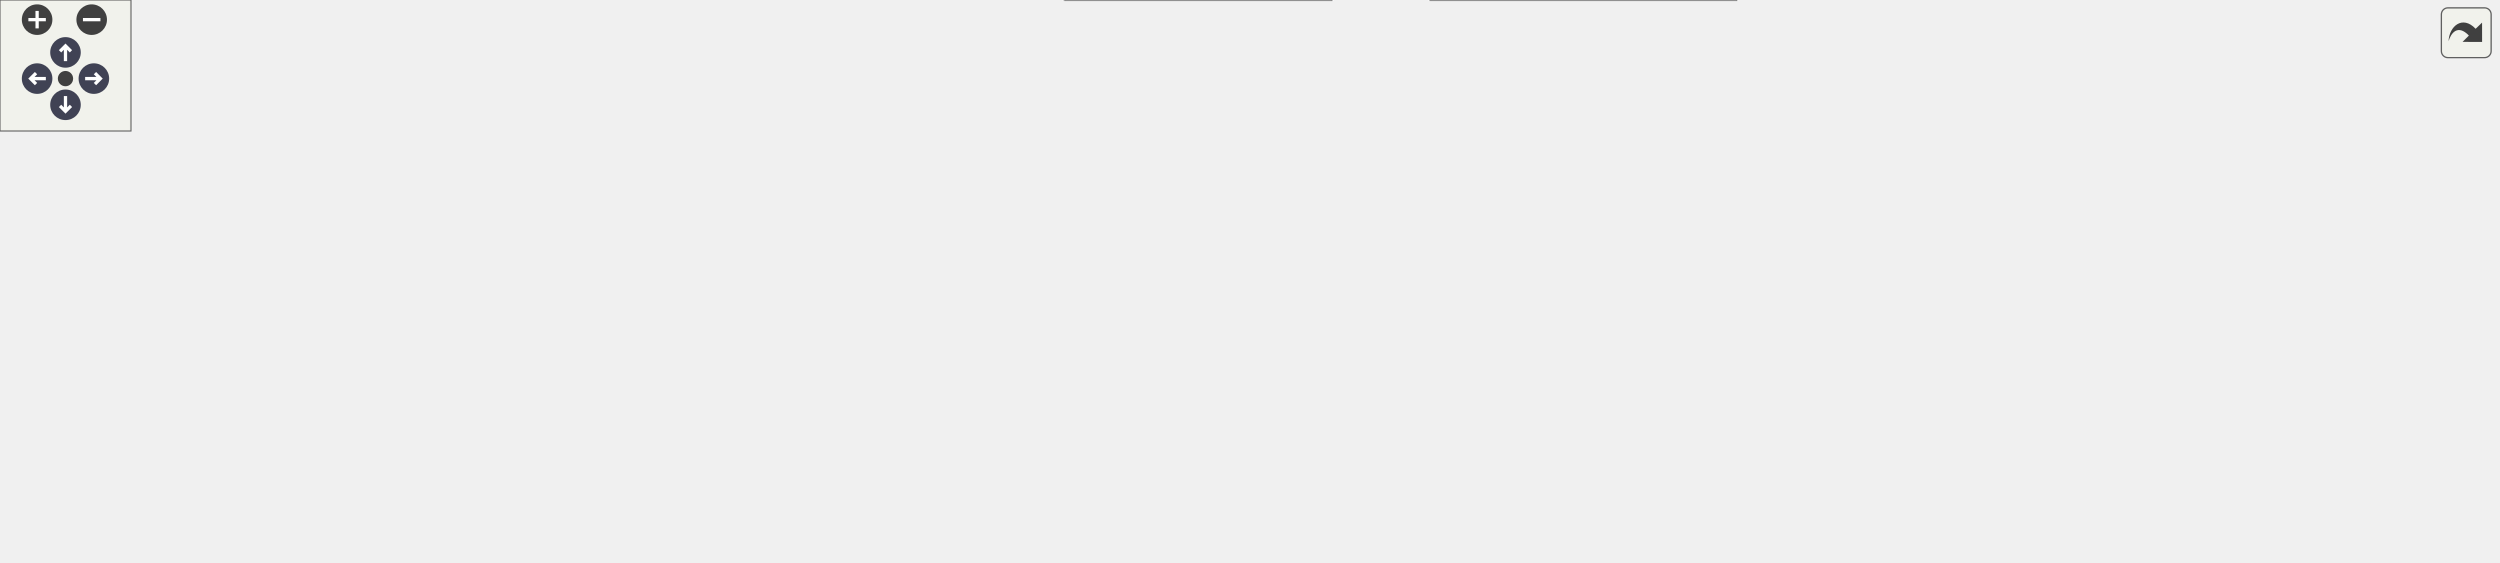
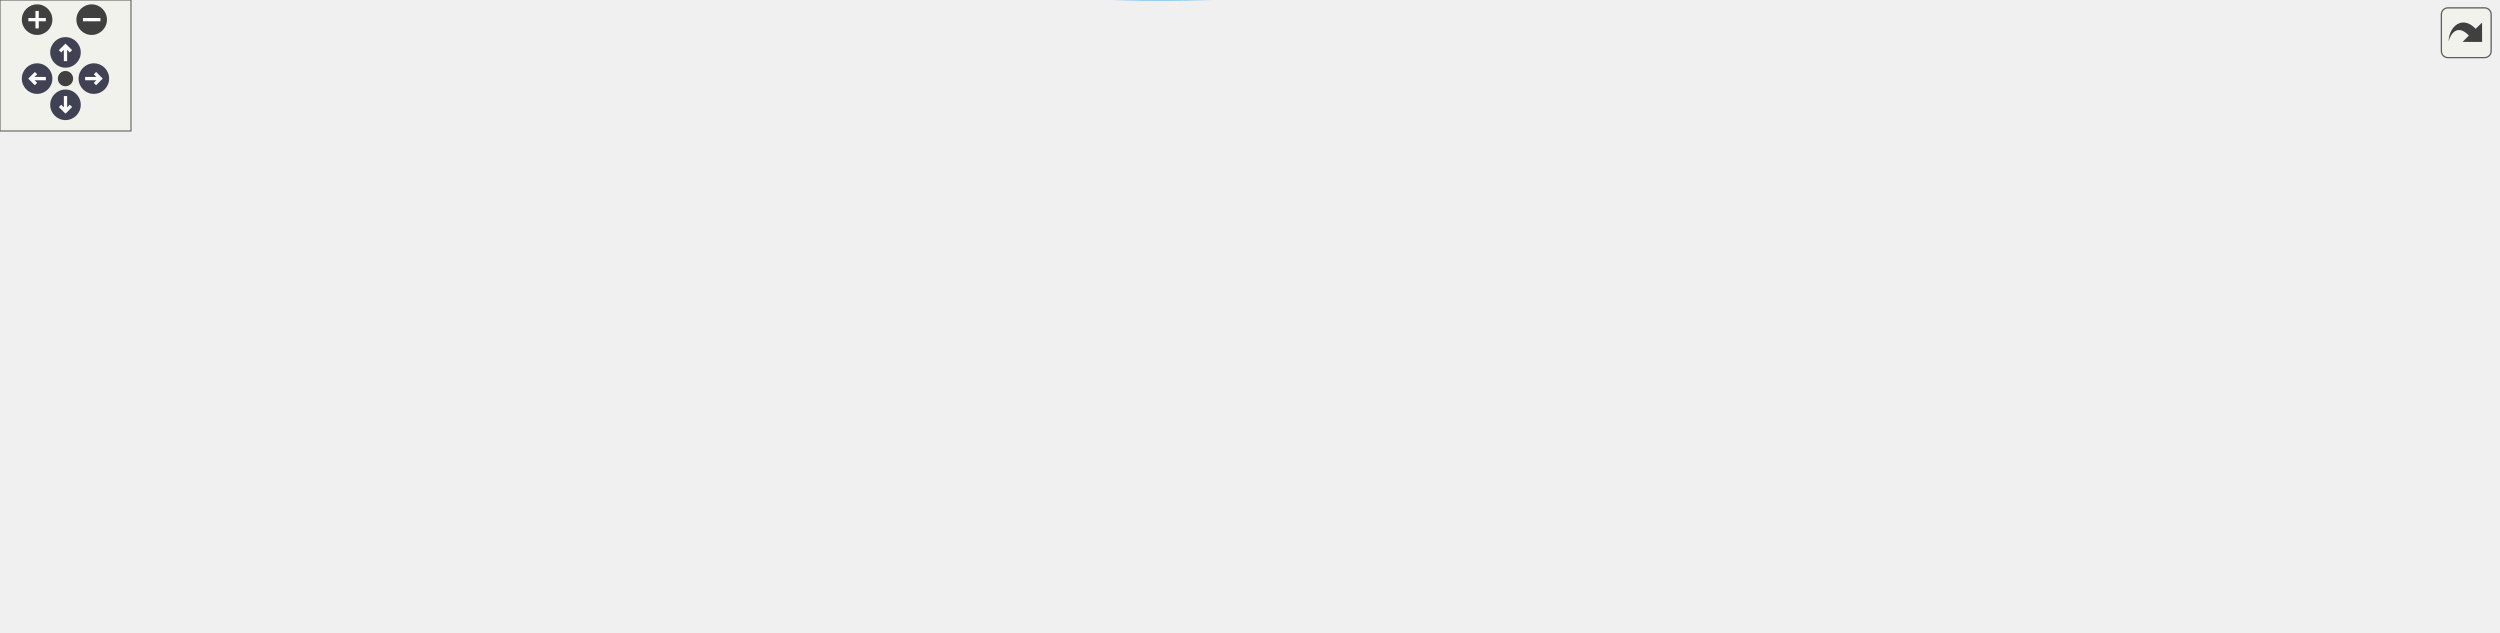
<svg xmlns="http://www.w3.org/2000/svg" xmlns:xlink="http://www.w3.org/1999/xlink" id="main" version="1.1" xml:space="preserve">
  <style type="text/css">
.node, .edge {opacity: 0.7;}
.node.selected, .edge.selected {opacity: 1;}
.edge:hover path { stroke: red; }
.edge:hover polygon { stroke: red; fill: red; }
</style>
  <defs>
    <circle id="rim" cx="0" cy="0" r="7" />
    <circle id="rim2" cx="0" cy="0" r="3.5" />
    <g id="zoomPlus">
      <use xlink:href="#rim" fill="#404040">
        <set attributeName="fill" to="#808080" begin="zoomplus.mouseover" end="zoomplus.mouseout" />
      </use>
      <path d="M-4,0h8M0,-4v8" fill="none" stroke="white" stroke-width="1.5" pointer-events="none" />
    </g>
    <g id="zoomMin">
      <use xlink:href="#rim" fill="#404040">
        <set attributeName="fill" to="#808080" begin="zoomminus.mouseover" end="zoomminus.mouseout" />
      </use>
      <path d="M-4,0h8" fill="none" stroke="white" stroke-width="1.5" pointer-events="none" />
    </g>
    <g id="arrowUp" transform="translate(30 24)">
      <use xlink:href="#rim" />
      <path pointer-events="none" fill="none" stroke="white" stroke-width="1.5" d="M0,-3.0v7 M-2.5,-0.5L0,-3.0L2.5,-0.5" />
    </g>
    <g id="arrowRight" transform="rotate(90) translate(36 -43)">
      <use xlink:href="#rim" />
      <path pointer-events="none" fill="none" stroke="white" stroke-width="1.5" d="M0,-3.0v7 M-2.5,-0.5L0,-3.0L2.5,-0.5" />
    </g>
    <g id="arrowDown" transform="rotate(180) translate(-30 -48)">
      <use xlink:href="#rim" />
      <path pointer-events="none" fill="none" stroke="white" stroke-width="1.5" d="M0,-3.0v7 M-2.5,-0.5L0,-3.0L2.5,-0.5" />
    </g>
    <g id="arrowLeft" transform="rotate(270) translate(-36 17)">
      <use xlink:href="#rim" />
      <path pointer-events="none" fill="none" stroke="white" stroke-width="1.5" d="M0,-3.0v7 M-2.5,-0.5L0,-3.0L2.5,-0.5" />
    </g>
    <g id="resetDef">
      <use xlink:href="#rim2" fill="#404040">
        <set attributeName="fill" to="#808080" begin="reset.mouseover" end="reset.mouseout" />
      </use>
    </g>
  </defs>
  <svg id="graph" class="graph">
    <g id="viewport">
      <g id="Node000001" class="node">
        <g id="a_Node000001">
          <a xlink:title="Return the first defined value from a mapping across alias keys.">
-             <polygon fill="#999999" stroke="#666666" points="1144,-129 1006,-129 1006,-99 1144,-99 1144,-129" />
-             <text text-anchor="start" x="1014" y="-117" font-family="Helvetica,sans-Serif" font-size="10.00">picurv_cli.core._mapping</text>
-             <text text-anchor="middle" x="1075" y="-106" font-family="Helvetica,sans-Serif" font-size="10.00">_value_with_aliases</text>
+             <polygon fill="#999999" stroke="#666666" points="1144,-135.07 1006,-135.07 1006,-105.07 1144,-105.07 1144,-135.07" />
+             <text text-anchor="start" x="1014" y="-123.07" font-family="Helvetica,sans-Serif" font-size="10.00">picurv_cli.core._mapping</text>
+             <text text-anchor="middle" x="1075" y="-112.07" font-family="Helvetica,sans-Serif" font-size="10.00">_value_with_aliases</text>
          </a>
        </g>
      </g>
      <g id="Node000002" class="node">
        <g id="a_Node000002">
          <a xlink:href="namespacepicurv__cli_1_1core.html#ab63de9c5c753c0d21bf8edbfa4dc97d9" target="_top" xlink:title="Resolve post run_control values with backwards-compatible legacy aliases.">
-             <polygon fill="white" stroke="#666666" points="970,-105 835,-105 835,-75 970,-75 970,-105" />
-             <text text-anchor="start" x="843" y="-93" font-family="Helvetica,sans-Serif" font-size="10.00">picurv_cli.core.get</text>
-             <text text-anchor="middle" x="902.5" y="-82" font-family="Helvetica,sans-Serif" font-size="10.00">_post_run_control_value</text>
+             <polygon fill="white" stroke="#666666" points="970,-111.07 835,-111.07 835,-81.07 970,-81.07 970,-111.07" />
+             <text text-anchor="start" x="843" y="-99.07" font-family="Helvetica,sans-Serif" font-size="10.00">picurv_cli.core.get</text>
+             <text text-anchor="middle" x="902.5" y="-88.07" font-family="Helvetica,sans-Serif" font-size="10.00">_post_run_control_value</text>
          </a>
        </g>
      </g>
      <g id="edge1_Node000001_Node000002" class="edge">
        <g id="a_edge1_Node000001_Node000002">
          <a xlink:title=" ">
-             <path fill="none" stroke="#63b8ff" d="M995.7,-102.98C987.18,-101.78 978.58,-100.57 970.22,-99.39" />
-             <polygon fill="#63b8ff" stroke="#63b8ff" points="995.24,-106.45 1005.63,-104.38 996.22,-99.52 995.24,-106.45" />
+             <path fill="none" stroke="#63b8ff" d="M995.7,-109.04C987.18,-107.85 978.58,-106.63 970.22,-105.46" />
+             <polygon fill="#63b8ff" stroke="#63b8ff" points="995.24,-112.51 1005.63,-110.44 996.22,-105.58 995.24,-112.51" />
          </a>
        </g>
      </g>
      <g id="Node000011" class="node">
        <g id="a_Node000011">
          <a xlink:href="namespacepicurv__cli_1_1core.html#a8b6ed66aa33b4a4427c01ca6fe871532" target="_top" xlink:title="Validates the post-processing config before running the post-processor.">
-             <polygon fill="white" stroke="#666666" points="614,-156 484,-156 484,-126 614,-126 614,-156" />
-             <text text-anchor="start" x="492" y="-144" font-family="Helvetica,sans-Serif" font-size="10.00">picurv_cli.core.validate</text>
-             <text text-anchor="middle" x="549" y="-133" font-family="Helvetica,sans-Serif" font-size="10.00">_post_config</text>
-           </a>
-         </g>
-       </g>
-       <g id="edge21_Node000001_Node000011" class="edge">
-         <g id="a_edge21_Node000001_Node000011">
-           <a xlink:title=" ">
-             <path fill="none" stroke="#63b8ff" d="M995.82,-125.9C940.91,-133.64 865.65,-143.02 799,-147 733.78,-150.9 717.31,-148.92 652,-147 639.77,-146.64 626.72,-146.04 614.18,-145.35" />
-             <polygon fill="#63b8ff" stroke="#63b8ff" points="996.42,-129.35 1005.83,-124.48 995.44,-122.42 996.42,-129.35" />
+             <polygon fill="white" stroke="#666666" points="614,-174.07 484,-174.07 484,-144.07 614,-144.07 614,-174.07" />
+             <text text-anchor="start" x="492" y="-162.07" font-family="Helvetica,sans-Serif" font-size="10.00">picurv_cli.core.validate</text>
+             <text text-anchor="middle" x="549" y="-151.07" font-family="Helvetica,sans-Serif" font-size="10.00">_post_config</text>
+           </a>
+         </g>
+       </g>
+       <g id="edge22_Node000001_Node000011" class="edge">
+         <g id="a_edge22_Node000001_Node000011">
+           <a xlink:title=" ">
+             <path fill="none" stroke="#63b8ff" d="M995.79,-131.46C940.86,-138.98 865.6,-148.28 799,-153.07 736.25,-157.58 664.39,-158.9 614.05,-159.2" />
+             <polygon fill="#63b8ff" stroke="#63b8ff" points="996.37,-134.92 1005.8,-130.08 995.42,-127.98 996.37,-134.92" />
          </a>
        </g>
      </g>
      <g id="Node000003" class="node">
        <g id="a_Node000003">
          <a xlink:href="namespacepicurv__cli_1_1core.html#ad7b0c67f087e86adbc3cb24db8709af6" target="_top" xlink:title="Build the flat key=value mapping consumed by the C post-processor.">
-             <polygon fill="white" stroke="#666666" points="782.5,-78 668.5,-78 668.5,-48 782.5,-48 782.5,-78" />
-             <text text-anchor="start" x="676.5" y="-66" font-family="Helvetica,sans-Serif" font-size="10.00">picurv_cli.core.build</text>
-             <text text-anchor="middle" x="725.5" y="-55" font-family="Helvetica,sans-Serif" font-size="10.00">_post_recipe_config</text>
+             <polygon fill="white" stroke="#666666" points="782.5,-84.07 668.5,-84.07 668.5,-54.07 782.5,-54.07 782.5,-84.07" />
+             <text text-anchor="start" x="676.5" y="-72.07" font-family="Helvetica,sans-Serif" font-size="10.00">picurv_cli.core.build</text>
+             <text text-anchor="middle" x="725.5" y="-61.07" font-family="Helvetica,sans-Serif" font-size="10.00">_post_recipe_config</text>
          </a>
        </g>
      </g>
      <g id="edge2_Node000002_Node000003" class="edge">
        <g id="a_edge2_Node000002_Node000003">
          <a xlink:title=" ">
-             <path fill="none" stroke="#63b8ff" d="M824.66,-78.14C810.55,-75.97 796.07,-73.73 782.71,-71.67" />
-             <polygon fill="#63b8ff" stroke="#63b8ff" points="824.42,-81.65 834.84,-79.72 825.49,-74.73 824.42,-81.65" />
+             <path fill="none" stroke="#63b8ff" d="M824.66,-84.21C810.55,-82.03 796.07,-79.8 782.71,-77.74" />
+             <polygon fill="#63b8ff" stroke="#63b8ff" points="824.42,-87.72 834.84,-85.78 825.49,-80.8 824.42,-87.72" />
          </a>
        </g>
      </g>
      <g id="Node000010" class="node">
        <g id="a_Node000010">
          <a xlink:href="namespacepicurv__cli_1_1core.html#a57f245f0d454b71e8d2af555bc5020a5" target="_top" xlink:title="Report post step selections that cannot land on a committed checkpoint.">
-             <polygon fill="white" stroke="#666666" points="799,-137.5 652,-137.5 652,-96.5 799,-96.5 799,-137.5" />
-             <text text-anchor="start" x="660" y="-125.5" font-family="Helvetica,sans-Serif" font-size="10.00">picurv_cli.core.check</text>
-             <text text-anchor="start" x="660" y="-114.5" font-family="Helvetica,sans-Serif" font-size="10.00">_post_checkpoint_cadence</text>
-             <text text-anchor="middle" x="725.5" y="-103.5" font-family="Helvetica,sans-Serif" font-size="10.00">_alignment</text>
+             <polygon fill="white" stroke="#666666" points="799,-143.57 652,-143.57 652,-102.57 799,-102.57 799,-143.57" />
+             <text text-anchor="start" x="660" y="-131.57" font-family="Helvetica,sans-Serif" font-size="10.00">picurv_cli.core.check</text>
+             <text text-anchor="start" x="660" y="-120.57" font-family="Helvetica,sans-Serif" font-size="10.00">_post_checkpoint_cadence</text>
+             <text text-anchor="middle" x="725.5" y="-109.57" font-family="Helvetica,sans-Serif" font-size="10.00">_alignment</text>
          </a>
        </g>
      </g>
      <g id="edge12_Node000002_Node000010" class="edge">
        <g id="a_edge12_Node000002_Node000010">
          <a xlink:title=" ">
-             <path fill="none" stroke="#63b8ff" d="M824.87,-101.82C816.31,-103.14 807.61,-104.49 799.1,-105.8" />
-             <polygon fill="#63b8ff" stroke="#63b8ff" points="825.49,-105.27 834.84,-100.28 824.42,-98.35 825.49,-105.27" />
+             <path fill="none" stroke="#63b8ff" d="M824.87,-107.89C816.31,-109.21 807.61,-110.55 799.1,-111.86" />
+             <polygon fill="#63b8ff" stroke="#63b8ff" points="825.49,-111.33 834.84,-106.35 824.42,-104.42 825.49,-111.33" />
          </a>
        </g>
      </g>
      <g id="Node000013" class="node">
        <g id="a_Node000013">
          <a xlink:href="namespacepicurv__cli_1_1core.html#a9f8d68e03a80831e9b0540986941f3f4" target="_top" xlink:title="Resolve post requested start/end/interval, expanding end=-1 via case.yml when available.">
-             <polygon fill="white" stroke="#666666" points="795.5,-30 655.5,-30 655.5,0 795.5,0 795.5,-30" />
-             <text text-anchor="start" x="663.5" y="-18" font-family="Helvetica,sans-Serif" font-size="10.00">picurv_cli.core.resolve</text>
-             <text text-anchor="middle" x="725.5" y="-7" font-family="Helvetica,sans-Serif" font-size="10.00">_post_requested_window</text>
+             <polygon fill="white" stroke="#666666" points="795.5,-36.07 655.5,-36.07 655.5,-6.07 795.5,-6.07 795.5,-36.07" />
+             <text text-anchor="start" x="663.5" y="-24.07" font-family="Helvetica,sans-Serif" font-size="10.00">picurv_cli.core.resolve</text>
+             <text text-anchor="middle" x="725.5" y="-13.07" font-family="Helvetica,sans-Serif" font-size="10.00">_post_requested_window</text>
          </a>
        </g>
      </g>
      <g id="edge19_Node000002_Node000013" class="edge">
        <g id="a_edge19_Node000002_Node000013">
          <a xlink:title=" ">
-             <path fill="none" stroke="#63b8ff" d="M864.68,-70.09C845.42,-60.09 821.27,-48.17 799,-39 791.4,-35.87 783.23,-32.85 775.21,-30.07" />
-             <polygon fill="#63b8ff" stroke="#63b8ff" points="863.24,-73.29 873.72,-74.83 866.49,-67.09 863.24,-73.29" />
+             <path fill="none" stroke="#63b8ff" d="M864.68,-76.16C845.42,-66.15 821.27,-54.24 799,-45.07 791.4,-41.93 783.23,-38.91 775.21,-36.13" />
+             <polygon fill="#63b8ff" stroke="#63b8ff" points="863.24,-79.35 873.72,-80.9 866.49,-73.15 863.24,-79.35" />
          </a>
        </g>
      </g>
      <g id="Node000004" class="node">
        <g id="a_Node000004">
          <a xlink:href="namespacepicurv__cli_1_1core.html#aab86e185328a182ac45671f927de02e4" target="_top" xlink:title="Resolve post resume/source-availability behavior into one execution plan.">
-             <polygon fill="white" stroke="#666666" points="610,-30 488,-30 488,0 610,0 610,-30" />
-             <text text-anchor="start" x="496" y="-18" font-family="Helvetica,sans-Serif" font-size="10.00">picurv_cli.core.build</text>
-             <text text-anchor="middle" x="549" y="-7" font-family="Helvetica,sans-Serif" font-size="10.00">_post_execution_plan</text>
+             <polygon fill="white" stroke="#666666" points="610,-43.07 488,-43.07 488,-13.07 610,-13.07 610,-43.07" />
+             <text text-anchor="start" x="496" y="-31.07" font-family="Helvetica,sans-Serif" font-size="10.00">picurv_cli.core.build</text>
+             <text text-anchor="middle" x="549" y="-20.07" font-family="Helvetica,sans-Serif" font-size="10.00">_post_execution_plan</text>
          </a>
        </g>
      </g>
      <g id="edge3_Node000003_Node000004" class="edge">
        <g id="a_edge3_Node000003_Node000004">
          <a xlink:title=" ">
-             <path fill="none" stroke="#63b8ff" d="M660.08,-45.28C641.83,-40.26 622.15,-34.85 604.54,-30" />
-             <polygon fill="#63b8ff" stroke="#63b8ff" points="659.2,-48.67 669.77,-47.94 661.05,-41.92 659.2,-48.67" />
+             <path fill="none" stroke="#63b8ff" d="M658.15,-53.48C642.42,-49.78 625.73,-45.86 610.29,-42.23" />
+             <polygon fill="#63b8ff" stroke="#63b8ff" points="657.79,-56.99 668.33,-55.87 659.39,-50.17 657.79,-56.99" />
          </a>
        </g>
      </g>
      <g id="Node000008" class="node">
        <g id="a_Node000008">
          <a xlink:href="namespacepicurv__cli_1_1core.html#a61fc877ea4fcc3220c04e7cfc9583463" target="_top" xlink:title="Generates a key=value config file (post.run) for the C post-processor.">
-             <polygon fill="white" stroke="#666666" points="616,-78 482,-78 482,-48 616,-48 616,-78" />
-             <text text-anchor="start" x="490" y="-66" font-family="Helvetica,sans-Serif" font-size="10.00">picurv_cli.core.generate</text>
-             <text text-anchor="middle" x="549" y="-55" font-family="Helvetica,sans-Serif" font-size="10.00">_post_recipe_file</text>
+             <polygon fill="white" stroke="#666666" points="616,-91.07 482,-91.07 482,-61.07 616,-61.07 616,-91.07" />
+             <text text-anchor="start" x="490" y="-79.07" font-family="Helvetica,sans-Serif" font-size="10.00">picurv_cli.core.generate</text>
+             <text text-anchor="middle" x="549" y="-68.07" font-family="Helvetica,sans-Serif" font-size="10.00">_post_recipe_file</text>
          </a>
        </g>
      </g>
      <g id="edge8_Node000003_Node000008" class="edge">
        <g id="a_edge8_Node000003_Node000008">
          <a xlink:title=" ">
-             <path fill="none" stroke="#63b8ff" d="M658,-63C644.27,-63 629.82,-63 616.11,-63" />
-             <polygon fill="#63b8ff" stroke="#63b8ff" points="658.33,-66.5 668.33,-63 658.33,-59.5 658.33,-66.5" />
+             <path fill="none" stroke="#63b8ff" d="M658,-71.73C644.27,-72.28 629.82,-72.86 616.11,-73.41" />
+             <polygon fill="#63b8ff" stroke="#63b8ff" points="658.47,-75.22 668.33,-71.32 658.19,-68.22 658.47,-75.22" />
          </a>
        </g>
      </g>
      <g id="Node000005" class="node">
        <g id="a_Node000005">
          <a xlink:href="namespacepicurv__cli_1_1core.html#ad0a7e7908fe8018c48c3dbf1cd1a0fab" target="_top" xlink:title="Build a no-write execution plan for run --dry-run.">
-             <polygon fill="white" stroke="#666666" points="442,-87 328,-87 328,-57 442,-57 442,-87" />
-             <text text-anchor="start" x="336" y="-75" font-family="Helvetica,sans-Serif" font-size="10.00">picurv_cli.core.build</text>
-             <text text-anchor="middle" x="385" y="-64" font-family="Helvetica,sans-Serif" font-size="10.00">_run_dry_plan</text>
+             <polygon fill="white" stroke="#666666" points="442,-119.07 328,-119.07 328,-89.07 442,-89.07 442,-119.07" />
+             <text text-anchor="start" x="336" y="-107.07" font-family="Helvetica,sans-Serif" font-size="10.00">picurv_cli.core.build</text>
+             <text text-anchor="middle" x="385" y="-96.07" font-family="Helvetica,sans-Serif" font-size="10.00">_run_dry_plan</text>
          </a>
        </g>
      </g>
      <g id="edge4_Node000004_Node000005" class="edge">
        <g id="a_edge4_Node000004_Node000005">
          <a xlink:title=" ">
-             <path fill="none" stroke="#63b8ff" d="M495.37,-33.52C473.86,-41.09 449.3,-49.73 428.91,-56.9" />
-             <polygon fill="#63b8ff" stroke="#63b8ff" points="496.74,-36.75 505.01,-30.13 494.42,-30.14 496.74,-36.75" />
+             <path fill="none" stroke="#63b8ff" d="M494.02,-46.95C489.92,-48.61 485.88,-50.32 482,-52.07 457.45,-63.1 430.6,-77.9 411.55,-88.88" />
+             <polygon fill="#63b8ff" stroke="#63b8ff" points="495.59,-50.09 503.62,-43.18 493.03,-43.58 495.59,-50.09" />
          </a>
        </g>
      </g>
      <g id="Node000006" class="node">
        <g id="a_Node000006">
          <a xlink:href="namespacepicurv__cli_1_1core.html#af3c335a580c984143890f7ab305c5011" target="_top" xlink:title="Main orchestrator for the 'run' command (local and Slurm modes).">
-             <polygon fill="white" stroke="#666666" points="276,-87 170,-87 170,-57 276,-57 276,-87" />
-             <text text-anchor="start" x="178" y="-75" font-family="Helvetica,sans-Serif" font-size="10.00">picurv_cli.core.run</text>
-             <text text-anchor="middle" x="223" y="-64" font-family="Helvetica,sans-Serif" font-size="10.00">_workflow</text>
+             <polygon fill="white" stroke="#666666" points="276,-98.07 170,-98.07 170,-68.07 276,-68.07 276,-98.07" />
+             <text text-anchor="start" x="178" y="-86.07" font-family="Helvetica,sans-Serif" font-size="10.00">picurv_cli.core.run</text>
+             <text text-anchor="middle" x="223" y="-75.07" font-family="Helvetica,sans-Serif" font-size="10.00">_workflow</text>
          </a>
        </g>
      </g>
      <g id="edge7_Node000004_Node000006" class="edge">
        <g id="a_edge7_Node000004_Node000006">
          <a xlink:title=" ">
-             <path fill="none" stroke="#63b8ff" d="M477.51,-19.82C433.12,-23.68 374.82,-30.27 324,-41 304.79,-45.06 283.99,-51.21 266.36,-56.96" />
-             <polygon fill="#63b8ff" stroke="#63b8ff" points="477.95,-23.29 487.62,-18.97 477.36,-16.32 477.95,-23.29" />
+             <path fill="none" stroke="#63b8ff" d="M477.93,-39.96C417.25,-50.26 330.84,-64.93 276.1,-74.22" />
+             <polygon fill="#63b8ff" stroke="#63b8ff" points="478.54,-43.41 487.82,-38.28 477.37,-36.5 478.54,-43.41" />
          </a>
        </g>
      </g>
      <g id="edge5_Node000005_Node000006" class="edge">
        <g id="a_edge5_Node000005_Node000006">
          <a xlink:title=" ">
-             <path fill="none" stroke="#63b8ff" d="M317.23,-72C303.52,-72 289.27,-72 276.16,-72" />
-             <polygon fill="#63b8ff" stroke="#63b8ff" points="317.59,-75.5 327.59,-72 317.59,-68.5 317.59,-75.5" />
+             <path fill="none" stroke="#63b8ff" d="M317.64,-95.36C303.8,-93.54 289.4,-91.65 276.16,-89.91" />
+             <polygon fill="#63b8ff" stroke="#63b8ff" points="317.22,-98.83 327.59,-96.66 318.13,-91.89 317.22,-98.83" />
          </a>
        </g>
      </g>
      <g id="Node000007" class="node">
        <g id="a_Node000007">
          <a xlink:href="namespacepicurv__cli_1_1cli.html#a41f5f5f48800b89e6c2361972ea60b3b" target="_top" xlink:title="Validate argument combinations and dispatch to command handlers.">
-             <polygon fill="white" stroke="#666666" points="122,-135 0,-135 0,-105 122,-105 122,-135" />
-             <text text-anchor="start" x="8" y="-123" font-family="Helvetica,sans-Serif" font-size="10.00">picurv_cli.cli.dispatch</text>
-             <text text-anchor="middle" x="61" y="-112" font-family="Helvetica,sans-Serif" font-size="10.00">_command</text>
+             <polygon fill="white" stroke="#666666" points="122,-167.07 0,-167.07 0,-137.07 122,-137.07 122,-167.07" />
+             <text text-anchor="start" x="8" y="-155.07" font-family="Helvetica,sans-Serif" font-size="10.00">picurv_cli.cli.dispatch</text>
+             <text text-anchor="middle" x="61" y="-144.07" font-family="Helvetica,sans-Serif" font-size="10.00">_command</text>
          </a>
        </g>
      </g>
      <g id="edge6_Node000006_Node000007" class="edge">
        <g id="a_edge6_Node000006_Node000007">
          <a xlink:title=" ">
-             <path fill="none" stroke="#63b8ff" d="M161.78,-90.07C145.37,-94.99 127.78,-100.27 112.01,-105" />
-             <polygon fill="#63b8ff" stroke="#63b8ff" points="163.24,-93.28 171.81,-87.06 161.23,-86.58 163.24,-93.28" />
+             <path fill="none" stroke="#63b8ff" d="M177.47,-102.27C152.06,-113.23 120.67,-126.76 97.03,-136.96" />
+             <polygon fill="#63b8ff" stroke="#63b8ff" points="179.09,-105.38 186.89,-98.21 176.32,-98.95 179.09,-105.38" />
          </a>
        </g>
      </g>
      <g id="edge9_Node000008_Node000006" class="edge">
        <g id="a_edge9_Node000008_Node000006">
          <a xlink:title=" ">
-             <path fill="none" stroke="#63b8ff" d="M471.67,-50.54C463.03,-49.5 454.34,-48.61 446,-48 391.92,-44.04 377.85,-41.63 324,-48 308.31,-49.86 291.52,-53.3 276.26,-57.01" />
-             <polygon fill="#63b8ff" stroke="#63b8ff" points="471.4,-54.03 481.77,-51.83 472.29,-47.09 471.4,-54.03" />
+             <path fill="none" stroke="#63b8ff" d="M471.66,-77.2C428.35,-77.9 373.14,-78.89 324,-80.07 308.46,-80.44 291.56,-80.92 276.16,-81.38" />
+             <polygon fill="#63b8ff" stroke="#63b8ff" points="471.89,-80.7 481.84,-77.04 471.78,-73.7 471.89,-80.7" />
          </a>
        </g>
      </g>
      <g id="Node000009" class="node">
        <g id="a_Node000009">
          <a xlink:href="namespacepicurv__cli_1_1core.html#a600b6b58cdfbc6e55e78ae5a2697c9fd" target="_top" xlink:title="Study/sweep orchestration using Slurm job arrays.">
-             <polygon fill="white" stroke="#666666" points="446,-135 324,-135 324,-105 446,-105 446,-135" />
-             <text text-anchor="start" x="332" y="-123" font-family="Helvetica,sans-Serif" font-size="10.00">picurv_cli.core.sweep</text>
-             <text text-anchor="middle" x="385" y="-112" font-family="Helvetica,sans-Serif" font-size="10.00">_workflow</text>
+             <polygon fill="white" stroke="#666666" points="446,-167.07 324,-167.07 324,-137.07 446,-137.07 446,-167.07" />
+             <text text-anchor="start" x="332" y="-155.07" font-family="Helvetica,sans-Serif" font-size="10.00">picurv_cli.core.sweep</text>
+             <text text-anchor="middle" x="385" y="-144.07" font-family="Helvetica,sans-Serif" font-size="10.00">_workflow</text>
          </a>
        </g>
      </g>
      <g id="edge10_Node000008_Node000009" class="edge">
        <g id="a_edge10_Node000008_Node000009">
          <a xlink:title=" ">
-             <path fill="none" stroke="#63b8ff" d="M495.37,-81.52C473.86,-89.09 449.3,-97.73 428.91,-104.9" />
-             <polygon fill="#63b8ff" stroke="#63b8ff" points="496.74,-84.75 505.01,-78.13 494.42,-78.14 496.74,-84.75" />
+             <path fill="none" stroke="#63b8ff" d="M511.17,-95.86C491.95,-105.93 467.93,-118.11 446,-128.07 439.36,-131.08 432.22,-134.11 425.27,-136.95" />
+             <polygon fill="#63b8ff" stroke="#63b8ff" points="512.98,-98.87 520.19,-91.11 509.72,-92.67 512.98,-98.87" />
          </a>
        </g>
      </g>
      <g id="edge11_Node000009_Node000007" class="edge">
        <g id="a_edge11_Node000009_Node000007">
          <a xlink:title=" ">
-             <path fill="none" stroke="#63b8ff" d="M313.76,-120C256.5,-120 176.51,-120 122.17,-120" />
-             <polygon fill="#63b8ff" stroke="#63b8ff" points="313.81,-123.5 323.81,-120 313.81,-116.5 313.81,-123.5" />
+             <path fill="none" stroke="#63b8ff" d="M313.76,-152.07C256.5,-152.07 176.51,-152.07 122.17,-152.07" />
+             <polygon fill="#63b8ff" stroke="#63b8ff" points="313.81,-155.57 323.81,-152.07 313.81,-148.57 313.81,-155.57" />
          </a>
        </g>
      </g>
      <g id="edge13_Node000010_Node000011" class="edge">
        <g id="a_edge13_Node000010_Node000011">
          <a xlink:title=" ">
-             <path fill="none" stroke="#63b8ff" d="M641.71,-128.39C632.4,-129.67 623.02,-130.96 614.01,-132.2" />
-             <polygon fill="#63b8ff" stroke="#63b8ff" points="642.33,-131.83 651.76,-127 641.38,-124.9 642.33,-131.83" />
+             <path fill="none" stroke="#63b8ff" d="M641.71,-140.15C632.4,-142.07 623.02,-144 614.01,-145.86" />
+             <polygon fill="#63b8ff" stroke="#63b8ff" points="642.67,-143.52 651.76,-138.07 641.26,-136.66 642.67,-143.52" />
          </a>
        </g>
      </g>
      <g id="edge14_Node000011_Node000005" class="edge">
        <g id="a_edge14_Node000011_Node000005">
          <a xlink:title=" ">
-             <path fill="none" stroke="#63b8ff" d="M505.39,-121.8C487.16,-113.69 465.6,-104.24 446,-96 438.97,-93.04 431.44,-89.96 424.17,-87.04" />
-             <polygon fill="#63b8ff" stroke="#63b8ff" points="504.03,-125.03 514.59,-125.91 506.88,-118.64 504.03,-125.03" />
+             <path fill="none" stroke="#63b8ff" d="M494.1,-140.77C473.36,-133.73 449.94,-125.77 430.21,-119.08" />
+             <polygon fill="#63b8ff" stroke="#63b8ff" points="493.14,-144.14 503.73,-144.04 495.39,-137.51 493.14,-144.14" />
          </a>
        </g>
      </g>
      <g id="edge15_Node000011_Node000006" class="edge">
        <g id="a_edge15_Node000011_Node000006">
          <a xlink:title=" ">
-             <path fill="none" stroke="#63b8ff" d="M473.47,-153.76C429.03,-158.51 372.08,-159.51 324,-144 289.39,-132.84 256.65,-104.75 238.56,-87.14" />
-             <polygon fill="#63b8ff" stroke="#63b8ff" points="474.09,-157.21 483.62,-152.59 473.29,-150.26 474.09,-157.21" />
+             <path fill="none" stroke="#63b8ff" d="M491.72,-176.62C445.15,-188.07 378.1,-197.34 324,-176.07 284.06,-160.36 250.61,-120.38 234.44,-98.29" />
+             <polygon fill="#63b8ff" stroke="#63b8ff" points="492.81,-179.95 501.63,-174.08 491.07,-173.17 492.81,-179.95" />
          </a>
        </g>
      </g>
      <g id="edge16_Node000011_Node000009" class="edge">
        <g id="a_edge16_Node000011_Node000009">
          <a xlink:title=" ">
-             <path fill="none" stroke="#63b8ff" d="M473.94,-131.4C464.63,-130.19 455.19,-128.97 446.13,-127.79" />
-             <polygon fill="#63b8ff" stroke="#63b8ff" points="473.61,-134.89 483.97,-132.7 474.51,-127.94 473.61,-134.89" />
+             <path fill="none" stroke="#63b8ff" d="M473.94,-155.87C464.63,-155.46 455.19,-155.06 446.13,-154.66" />
+             <polygon fill="#63b8ff" stroke="#63b8ff" points="473.83,-159.36 483.97,-156.3 474.13,-152.37 473.83,-159.36" />
          </a>
        </g>
      </g>
      <g id="Node000012" class="node">
        <g id="a_Node000012">
          <a xlink:href="namespacepicurv__cli_1_1core.html#a068f9134a2449c213fe602e660d2cce4" target="_top" xlink:title="Implements picurv validate without launching solver/post workflows.">
-             <polygon fill="white" stroke="#666666" points="288,-197 158,-197 158,-167 288,-167 288,-197" />
-             <text text-anchor="start" x="166" y="-185" font-family="Helvetica,sans-Serif" font-size="10.00">picurv_cli.core.validate</text>
-             <text text-anchor="middle" x="223" y="-174" font-family="Helvetica,sans-Serif" font-size="10.00">_workflow</text>
+             <polygon fill="white" stroke="#666666" points="288,-229.07 158,-229.07 158,-199.07 288,-199.07 288,-229.07" />
+             <text text-anchor="start" x="166" y="-217.07" font-family="Helvetica,sans-Serif" font-size="10.00">picurv_cli.core.validate</text>
+             <text text-anchor="middle" x="223" y="-206.07" font-family="Helvetica,sans-Serif" font-size="10.00">_workflow</text>
          </a>
        </g>
      </g>
      <g id="edge17_Node000011_Node000012" class="edge">
        <g id="a_edge17_Node000011_Node000012">
          <a xlink:title=" ">
-             <path fill="none" stroke="#63b8ff" d="M504.31,-159.85C486.56,-166.59 465.64,-173.41 446,-177 393.48,-186.61 332.81,-187.28 288.18,-185.88" />
-             <polygon fill="#63b8ff" stroke="#63b8ff" points="505.77,-163.03 513.81,-156.13 503.22,-156.51 505.77,-163.03" />
+             <path fill="none" stroke="#63b8ff" d="M516.07,-179.2C496.62,-190.29 470.81,-203.02 446,-209.07 393.94,-221.76 332.96,-222.14 288.1,-219.84" />
+             <polygon fill="#63b8ff" stroke="#63b8ff" points="517.94,-182.15 524.8,-174.08 514.4,-176.12 517.94,-182.15" />
          </a>
        </g>
      </g>
      <g id="edge18_Node000012_Node000007" class="edge">
        <g id="a_edge18_Node000012_Node000007">
          <a xlink:title=" ">
-             <path fill="none" stroke="#63b8ff" d="M173.9,-163.36C150.57,-154.32 122.91,-143.6 100.93,-135.09" />
-             <polygon fill="#63b8ff" stroke="#63b8ff" points="172.68,-166.64 183.27,-166.99 175.21,-160.11 172.68,-166.64" />
+             <path fill="none" stroke="#63b8ff" d="M173.9,-195.43C150.57,-186.39 122.91,-175.67 100.93,-167.15" />
+             <polygon fill="#63b8ff" stroke="#63b8ff" points="172.68,-198.71 183.27,-199.06 175.21,-192.18 172.68,-198.71" />
          </a>
        </g>
      </g>
      <g id="edge20_Node000013_Node000004" class="edge">
        <g id="a_edge20_Node000013_Node000004">
          <a xlink:title=" ">
-             <path fill="none" stroke="#63b8ff" d="M645.04,-15C633.3,-15 621.37,-15 610.11,-15" />
-             <polygon fill="#63b8ff" stroke="#63b8ff" points="645.28,-18.5 655.28,-15 645.28,-11.5 645.28,-18.5" />
+             <path fill="none" stroke="#63b8ff" d="M645.04,-24.25C633.3,-24.72 621.37,-25.2 610.11,-25.65" />
+             <polygon fill="#63b8ff" stroke="#63b8ff" points="645.43,-27.74 655.28,-23.84 645.15,-20.75 645.43,-27.74" />
+           </a>
+         </g>
+       </g>
+       <g id="edge21_Node000013_Node000006" class="edge">
+         <g id="a_edge21_Node000013_Node000006">
+           <a xlink:title=" ">
+             <path fill="none" stroke="#63b8ff" d="M645.1,-7.17C635.33,-5.89 625.45,-4.8 616,-4.07 485.52,6.09 448.53,-1.82 324,-42.07 301.32,-49.39 276.54,-59.54 257.31,-67.91" />
+             <polygon fill="#63b8ff" stroke="#63b8ff" points="644.85,-10.67 655.23,-8.57 645.8,-3.74 644.85,-10.67" />
          </a>
        </g>
      </g>
    </g>
  </svg>
  <g id="navigator" transform="translate(0 0)" fill="#404254">
    <rect fill="#f2f5e9" fill-opacity="0.5" stroke="#606060" stroke-width=".5" x="0" y="0" width="60" height="60" />
    <use id="zoomplus" xlink:href="#zoomPlus" x="17" y="9" />
    <use id="zoomminus" xlink:href="#zoomMin" x="42" y="9" />
    <use id="reset" xlink:href="#resetDef" x="30" y="36" />
    <use id="arrowup" xlink:href="#arrowUp" x="0" y="0" />
    <use id="arrowright" xlink:href="#arrowRight" x="0" y="0" />
    <use id="arrowdown" xlink:href="#arrowDown" x="0" y="0" />
    <use id="arrowleft" xlink:href="#arrowLeft" x="0" y="0" />
  </g>
  <svg viewBox="0 0 15 15" width="100%" height="30px" preserveAspectRatio="xMaxYMin meet">
    <g id="arrow_out" transform="scale(0.3 0.3)">
      <a xlink:href="namespacepicurv__cli_1_1core_a6474abfd1c2358a42e125d46304c70c6_icgraph_org.svg" target="_base">
        <rect id="button" ry="5" rx="5" y="6" x="6" height="38" width="38" fill="#f2f5e9" fill-opacity="0.5" stroke="#606060" stroke-width="1.0" />
        <path id="arrow" d="M 11.5,31.437 C 11.94,20.098 22.043,11.323 32.159,21.979 L 37.069,17.246 C 37.069,17.246 37.088,32 37.088,32 L 22.16,31.978 C 22.16,31.978 26.998,27.14 26.998,27.14 C 18.529,18.264 13.292,25.23 11.5,31.437 z" style="fill:#404040;" />
      </a>
    </g>
  </svg>
  <style type="text/css">

[data-mouse-over-selected='false'] { opacity: 0.7; }
[data-mouse-over-selected='true']  { opacity: 1.0; }

</style>
</svg>
